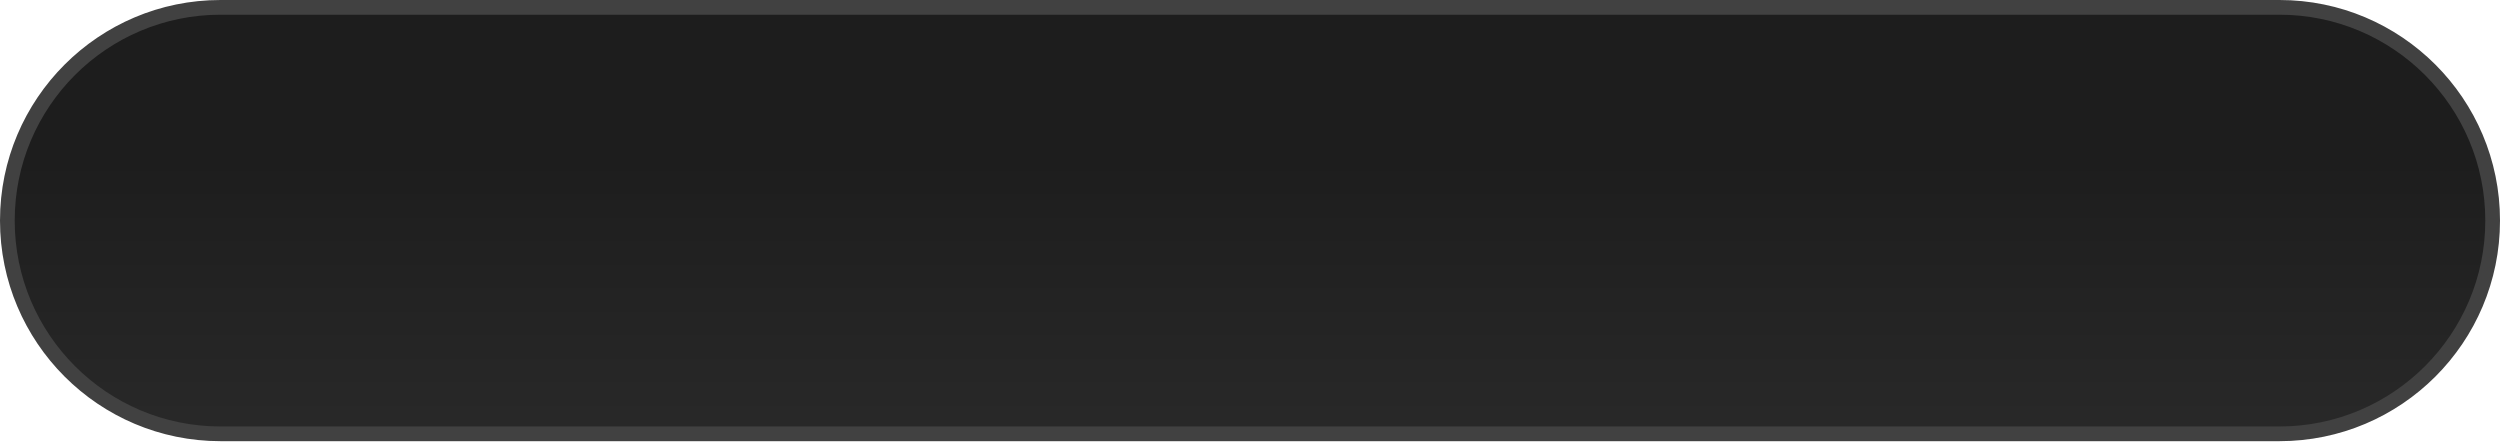
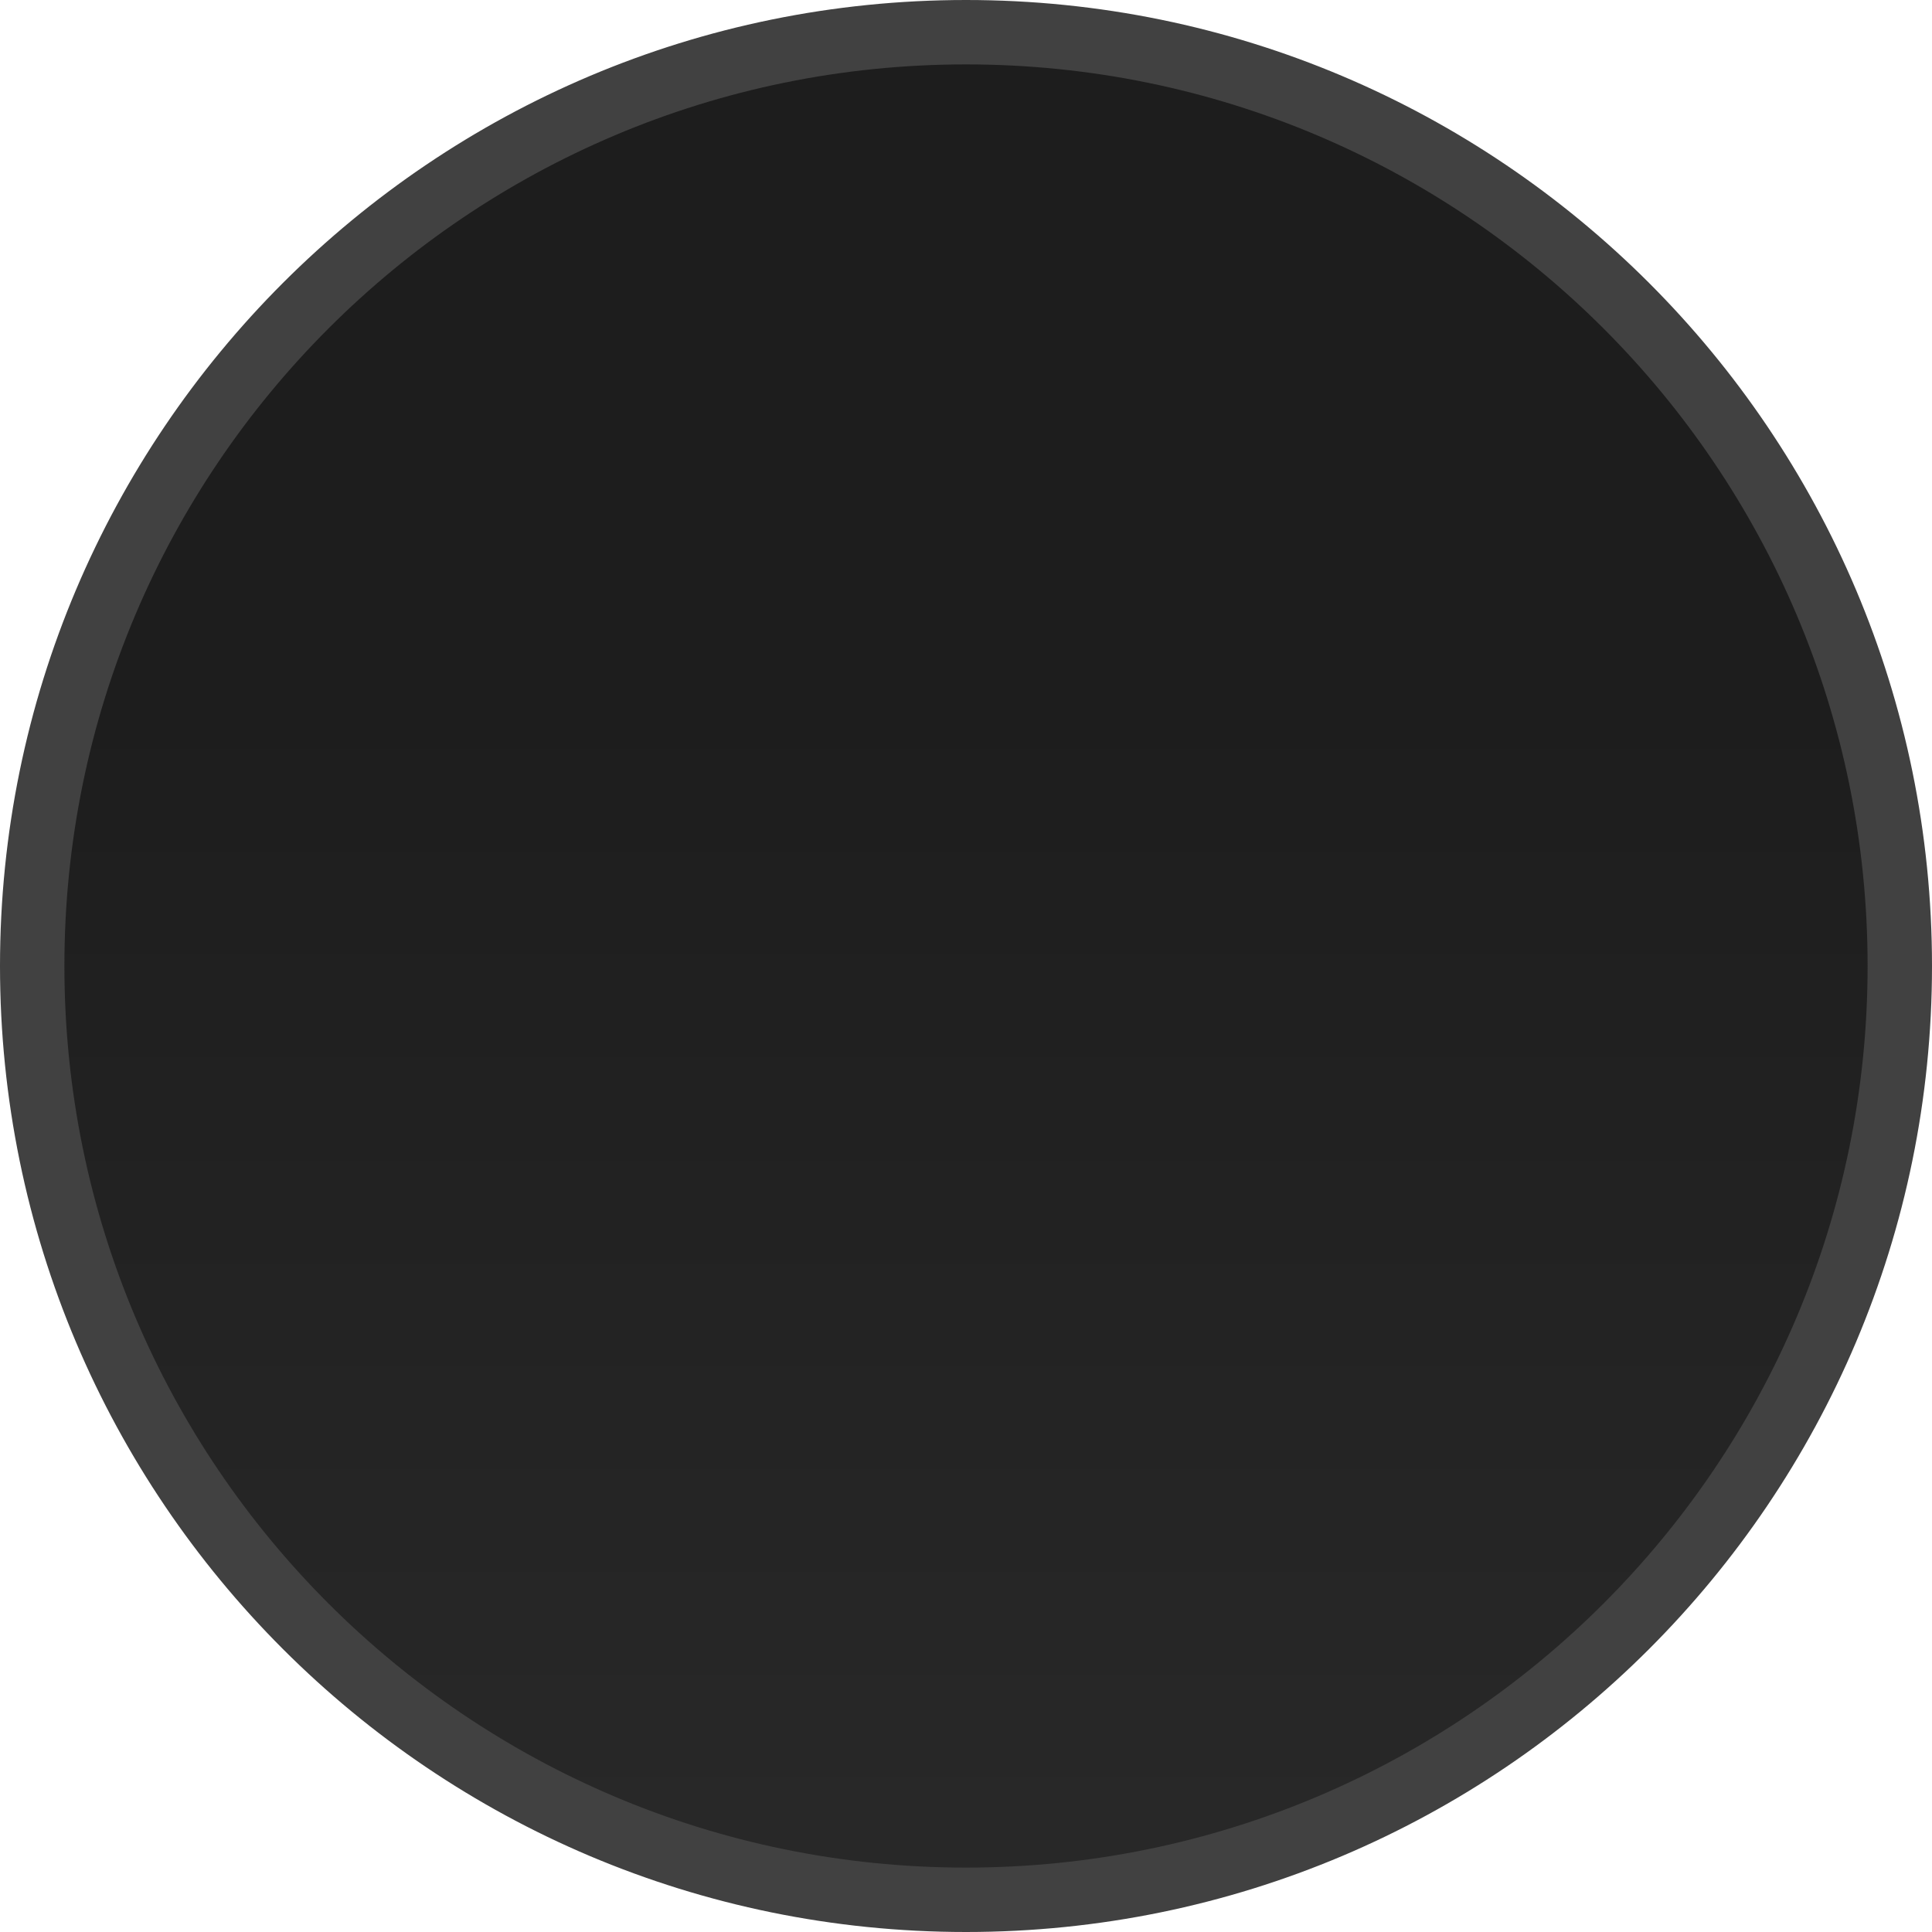
- <svg xmlns="http://www.w3.org/2000/svg" width="340" height="60" viewBox="0 0 340 60" fill="none">
-   <rect x="1" y="1" width="338" height="58" rx="29" fill="url(#paint0_linear_331_283)" stroke="#414141" stroke-width="2" />
+ <svg xmlns="http://www.w3.org/2000/svg" width="60" height="60" viewBox="0 0 60 60" fill="none">
+   <rect x="1" y="1" width="58" height="58" rx="29" fill="url(#paint0_linear_331_283)" stroke="#414141" stroke-width="2" />
  <defs>
-     <linearGradient id="paint0_linear_331_283" x1="170" y1="60" x2="170" y2="0" gradientUnits="userSpaceOnUse">
+     <linearGradient id="paint0_linear_331_283" x1="30" y1="60" x2="30" y2="0" gradientUnits="userSpaceOnUse">
      <stop stop-color="#292929" />
      <stop offset="0.639" stop-color="#1D1D1D" />
    </linearGradient>
  </defs>
</svg>
